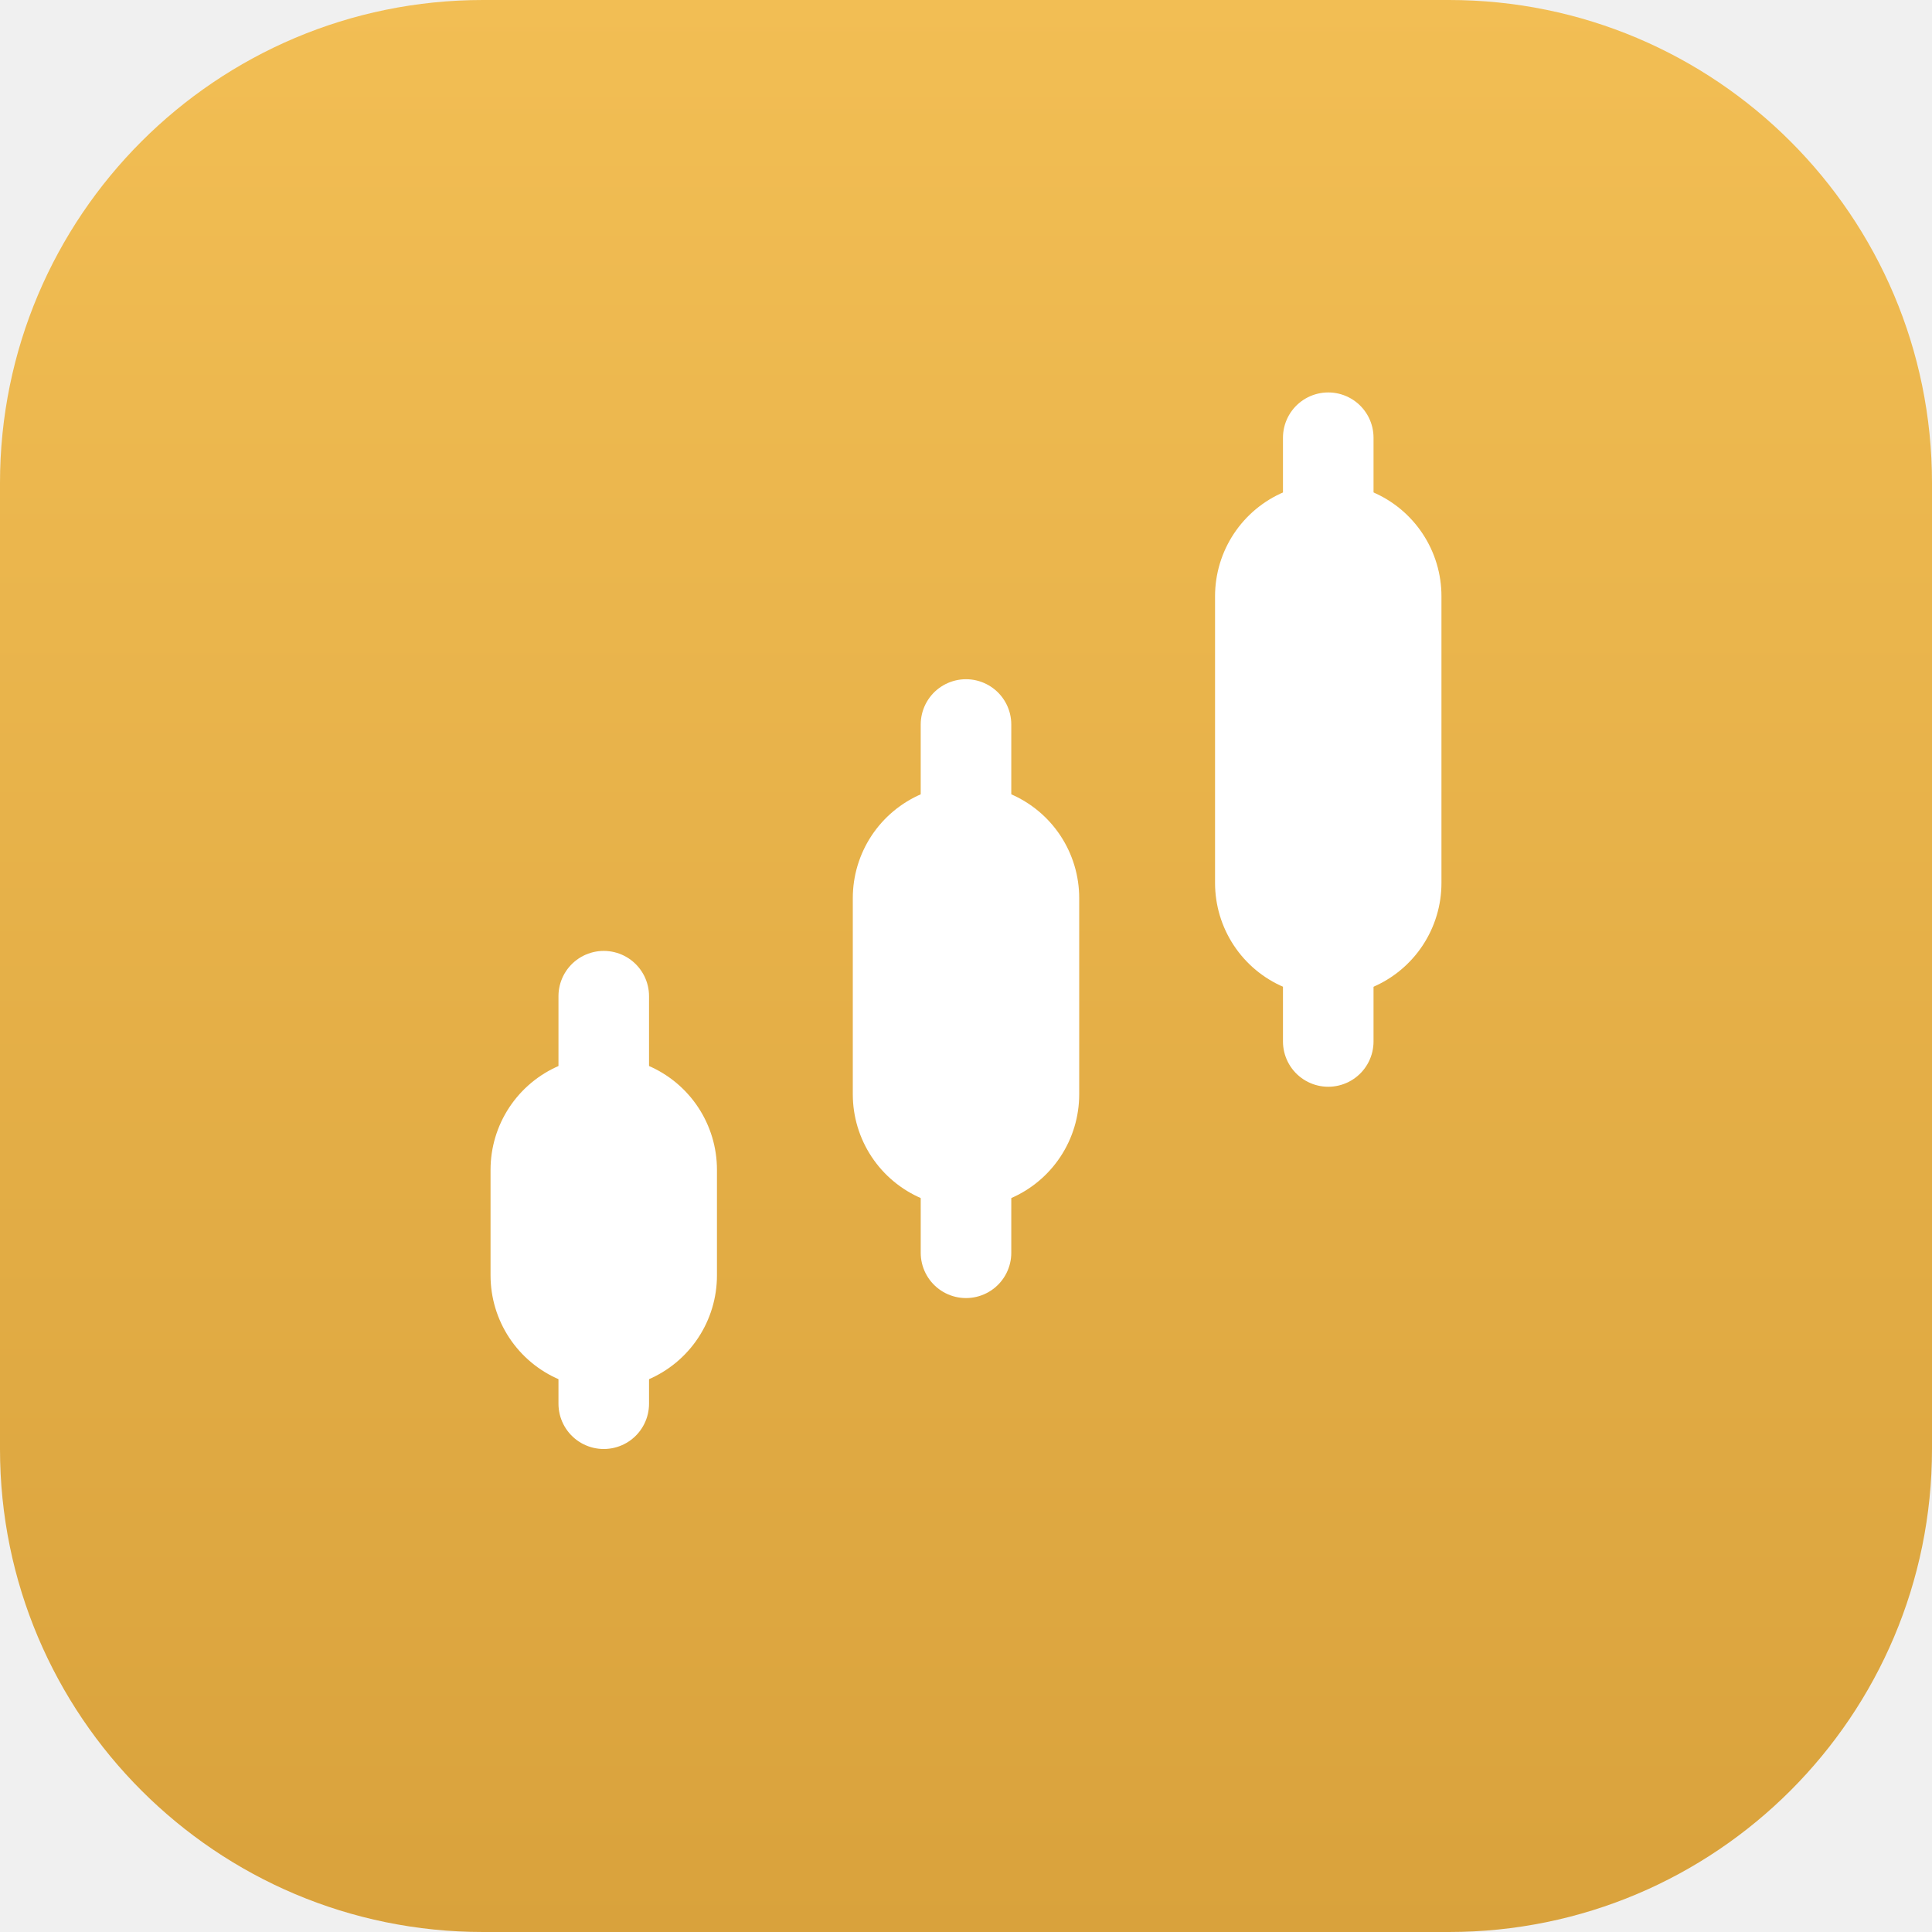
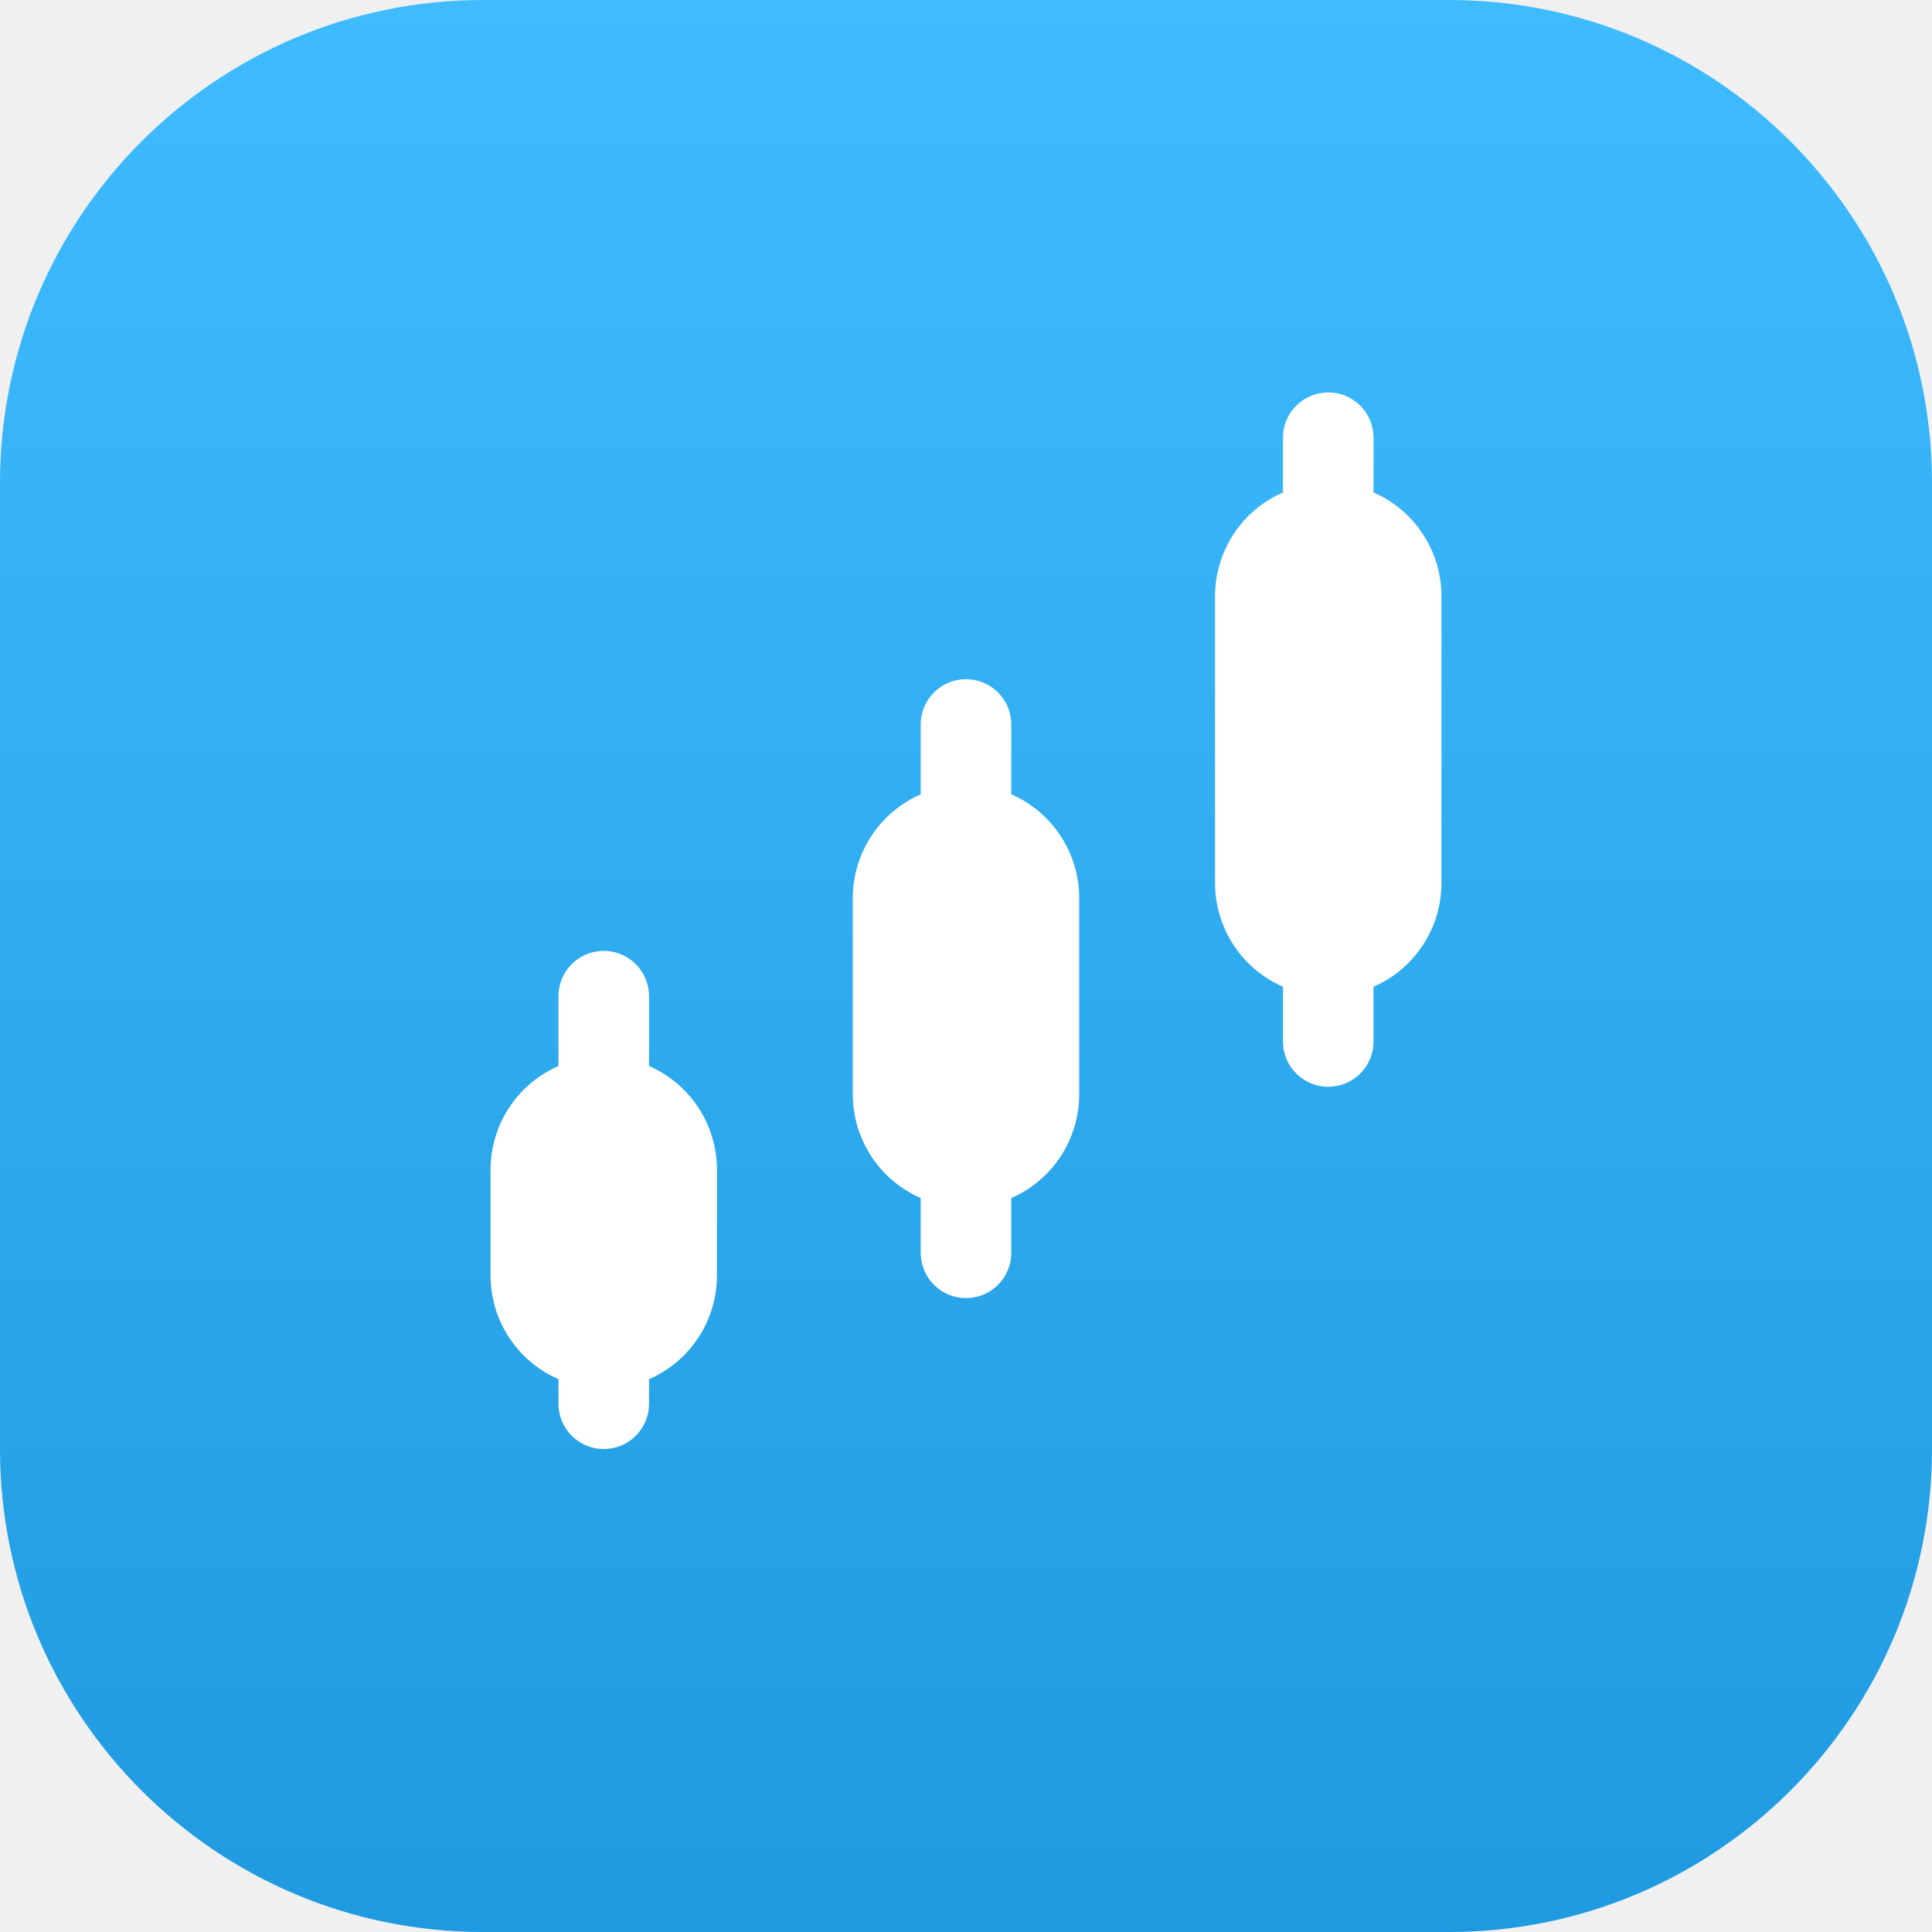
<svg xmlns="http://www.w3.org/2000/svg" viewBox="0 0 128 128" width="128" height="128">
  <defs>
    <linearGradient id="g" x1="0" y1="0" x2="0" y2="1">
-       <stop offset="0" stop-color="#f2be54" />
-       <stop offset="1" stop-color="#d9a23c" />
+       <stop offset="0" stop-color="#3fbcff" />
+       <stop offset="1" stop-color="#1f9ae0" />
    </linearGradient>
  </defs>
  <rect width="128" height="128" rx="32" fill="url(#g)" />
  <path d="M40 66V93M64 48V83M88 29V69" fill="none" stroke="#fff" stroke-width="6" stroke-linecap="round" />
  <path d="M40 77.5V84.5M64 59.5V72.5M88 39.5V58.5" fill="none" stroke="#fff" stroke-width="15" stroke-linecap="round" />
</svg>
